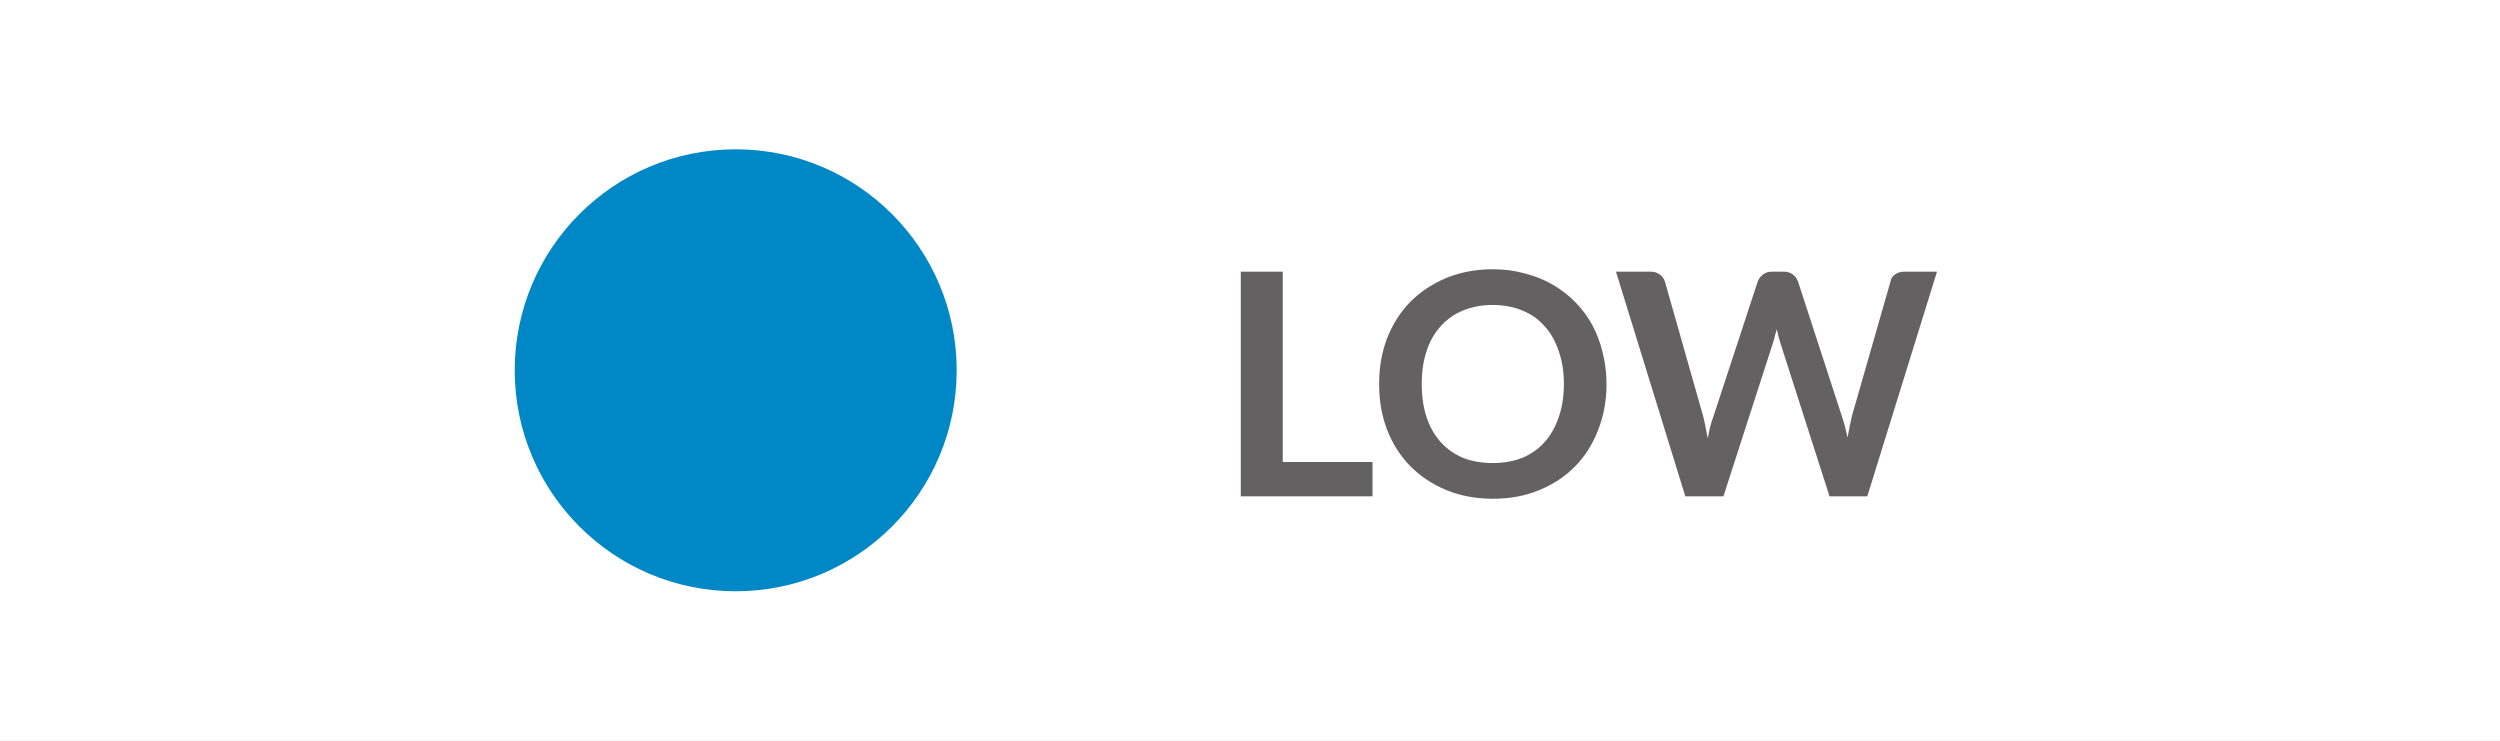
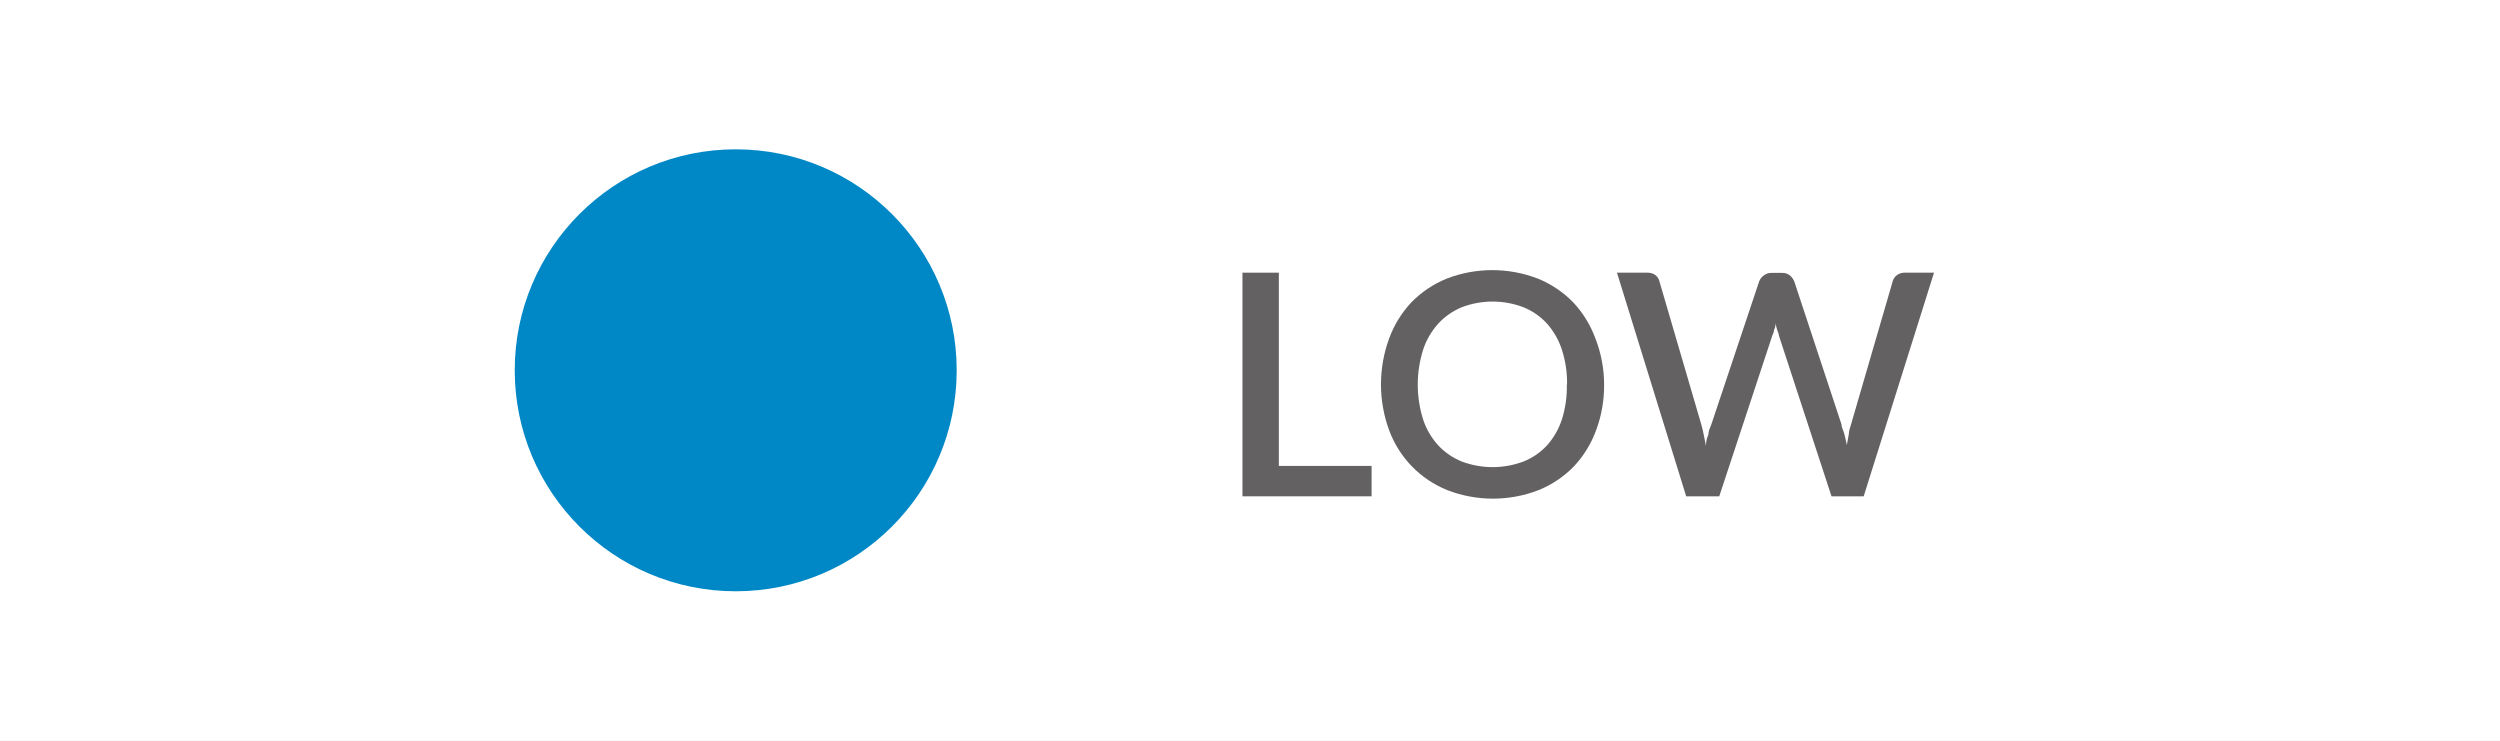
<svg xmlns="http://www.w3.org/2000/svg" viewBox="0 0 112.68 33.38">
  <defs>
-     <style>.cls-1{fill:#fff;}.cls-2{fill:#0088c6;}.cls-3{font-size:14px;fill:#636161;font-family:Lato-Semibold, Lato;font-weight:700;letter-spacing:-0.03em;}.cls-4{letter-spacing:-0.01em;}.cls-5{letter-spacing:-0.01em;}</style>
+     <style>.cls-1{fill:#fff;}.cls-2{fill:#0088c6;}.cls-3{fill:#636161;}</style>
  </defs>
  <g id="Layer_2" data-name="Layer 2">
    <g id="Layer_1-2" data-name="Layer 1">
      <g id="low-button">
        <rect class="cls-1" width="112.68" height="33.38" />
        <circle class="cls-2" cx="33.16" cy="16.69" r="9.96" />
-         <text class="cls-3" transform="translate(54.8 22.37)">L<tspan class="cls-4" x="6.83" y="0">O</tspan>
-           <tspan class="cls-5" x="17.91" y="0">W</tspan>
-         </text>
+         <path class="cls-3" d="M61.82,21v1.37H56V12.29h1.64V21Z" />
+         <path class="cls-3" d="M72.3,17.33a5.71,5.71,0,0,1-.36,2.06,4.76,4.76,0,0,1-1,1.63,4.69,4.69,0,0,1-1.59,1.07,5.7,5.7,0,0,1-4.12,0,4.64,4.64,0,0,1-2.62-2.7,6,6,0,0,1,0-4.13,4.77,4.77,0,0,1,1-1.63,4.7,4.7,0,0,1,1.59-1.07,5.7,5.7,0,0,1,4.12,0,4.66,4.66,0,0,1,1.59,1.07,4.79,4.79,0,0,1,1,1.63A5.71,5.71,0,0,1,72.3,17.33Zm-1.67,0a4.86,4.86,0,0,0-.23-1.56,3.31,3.31,0,0,0-.67-1.18,2.91,2.91,0,0,0-1.06-.74,3.9,3.9,0,0,0-2.79,0,3,3,0,0,0-1.06.74,3.31,3.31,0,0,0-.68,1.18,5.25,5.25,0,0,0,0,3.13,3.27,3.27,0,0,0,.68,1.17,3,3,0,0,0,1.06.73,3.95,3.95,0,0,0,2.79,0,2.9,2.9,0,0,0,1.06-.73,3.28,3.28,0,0,0,.67-1.17A4.88,4.88,0,0,0,70.62,17.33Z" />
+         <path class="cls-3" d="M87.17,12.29,84,22.37H82.55l-2.37-7.24c0-.08-.05-.17-.08-.26s-.05-.19-.07-.3q0,.16-.07.3c0,.09-.05.18-.08.26l-2.39,7.24H76L72.88,12.29h1.37a.6.6,0,0,1,.35.1.5.5,0,0,1,.19.28l1.89,6.46q.06.21.11.46l.1.51q0-.27.11-.51c0-.17.08-.32.13-.45l2.16-6.46a.59.59,0,0,1,.2-.26.54.54,0,0,1,.35-.12h.48a.53.53,0,0,1,.35.11.71.71,0,0,1,.2.27L83,19.13c0,.14.09.28.13.44s.08.32.11.49l.09-.49c0-.16.06-.3.1-.44l1.88-6.46a.49.49,0,0,1,.19-.27.57.57,0,0,1,.35-.11Z" />
      </g>
    </g>
  </g>
</svg>
